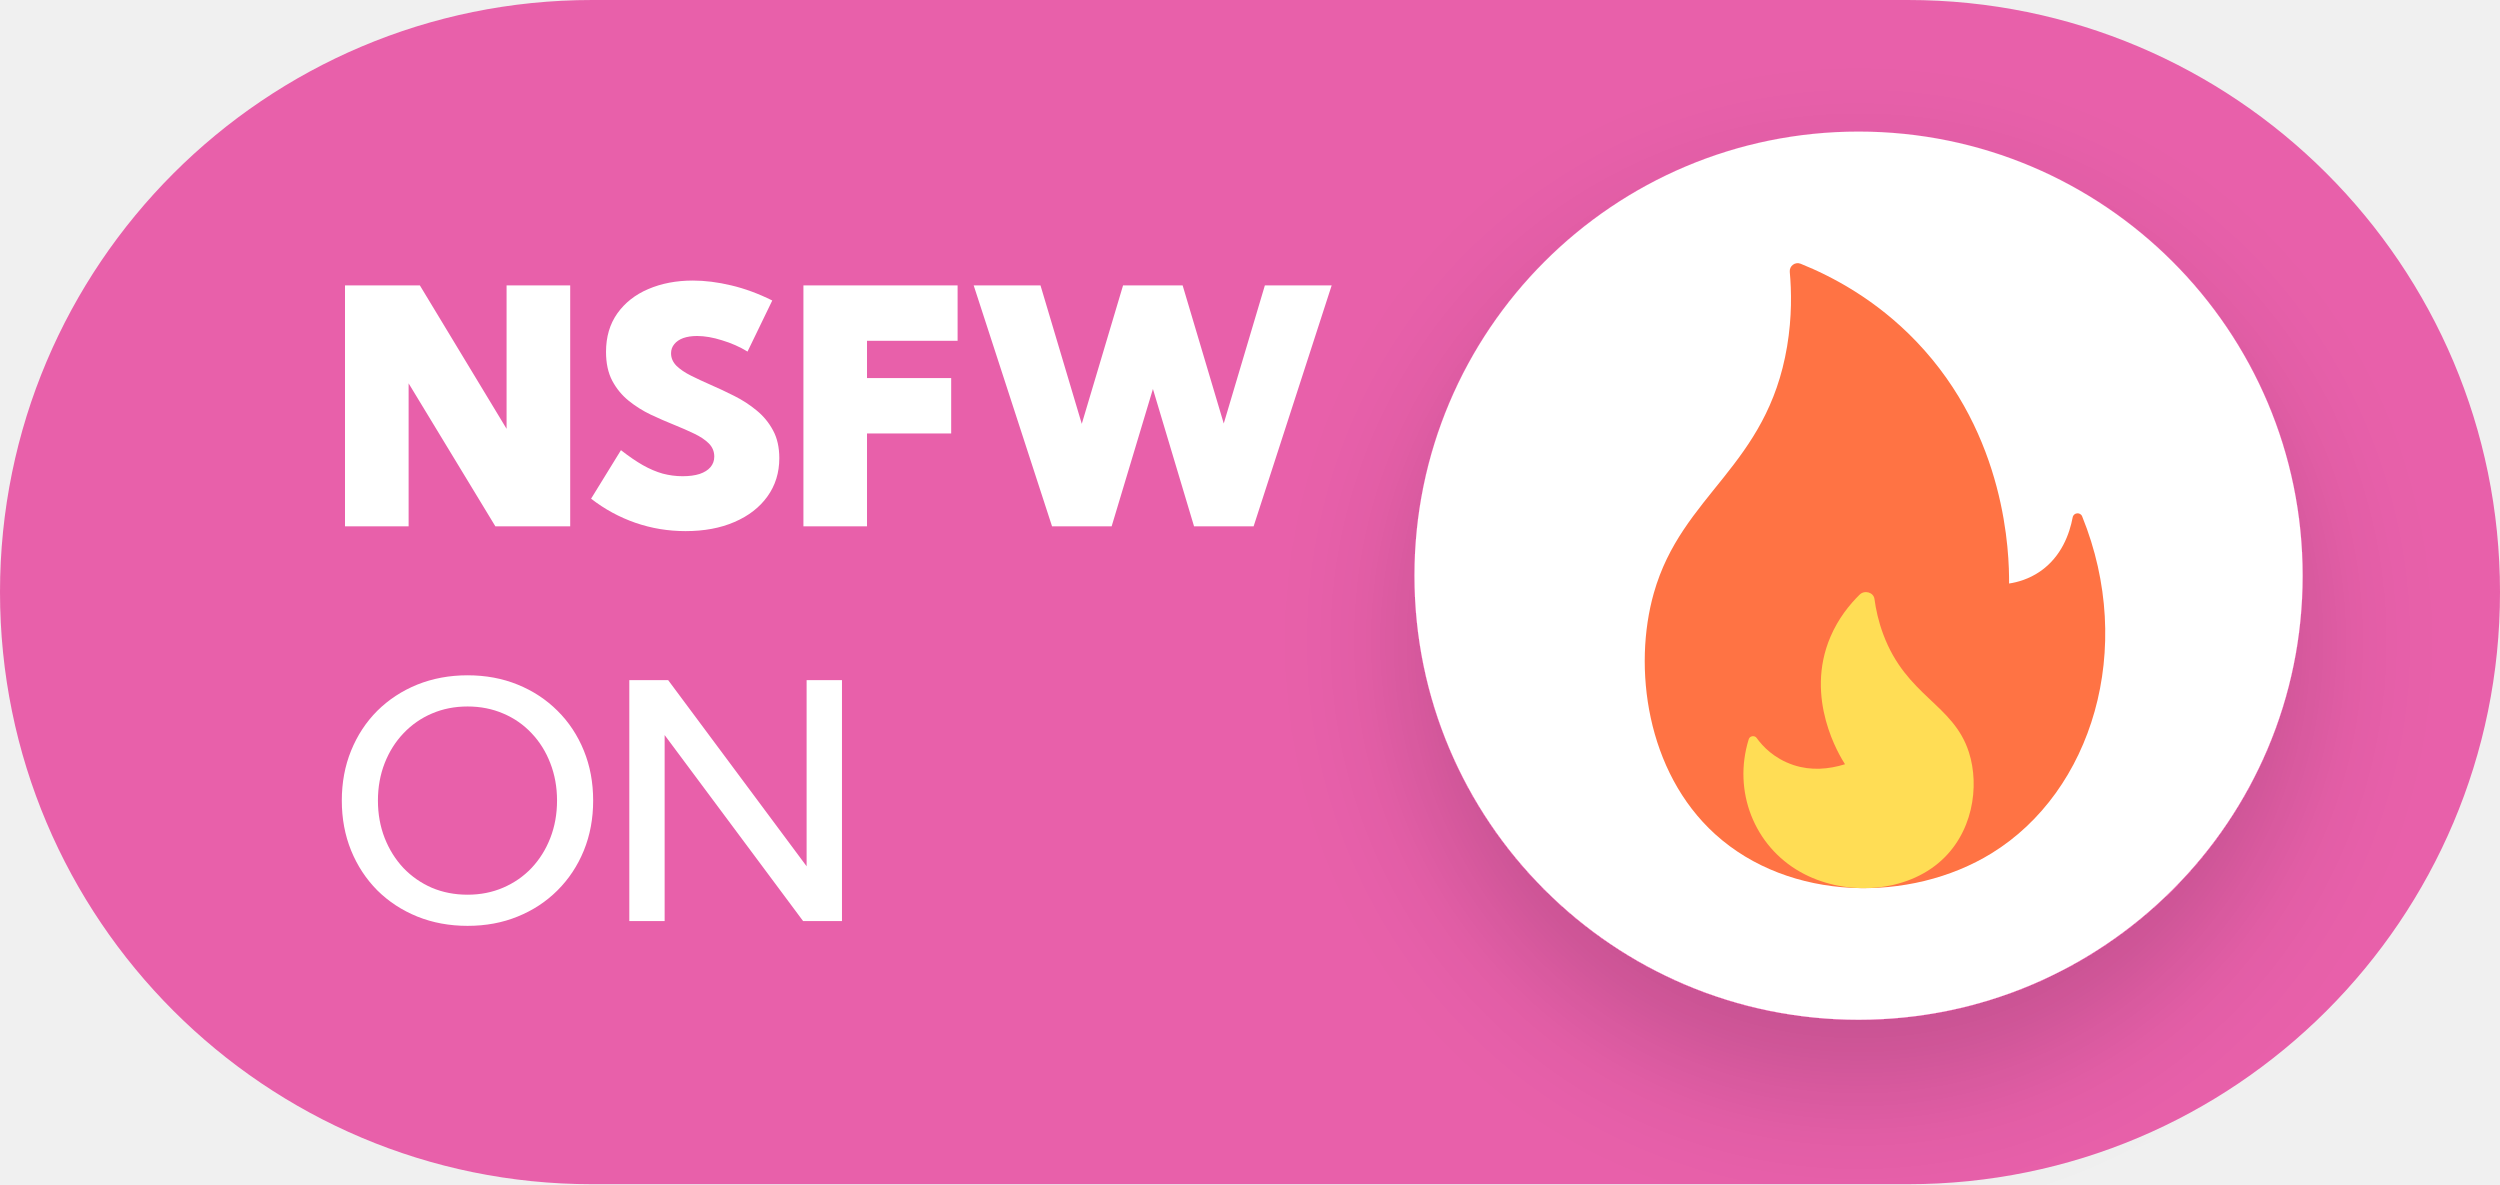
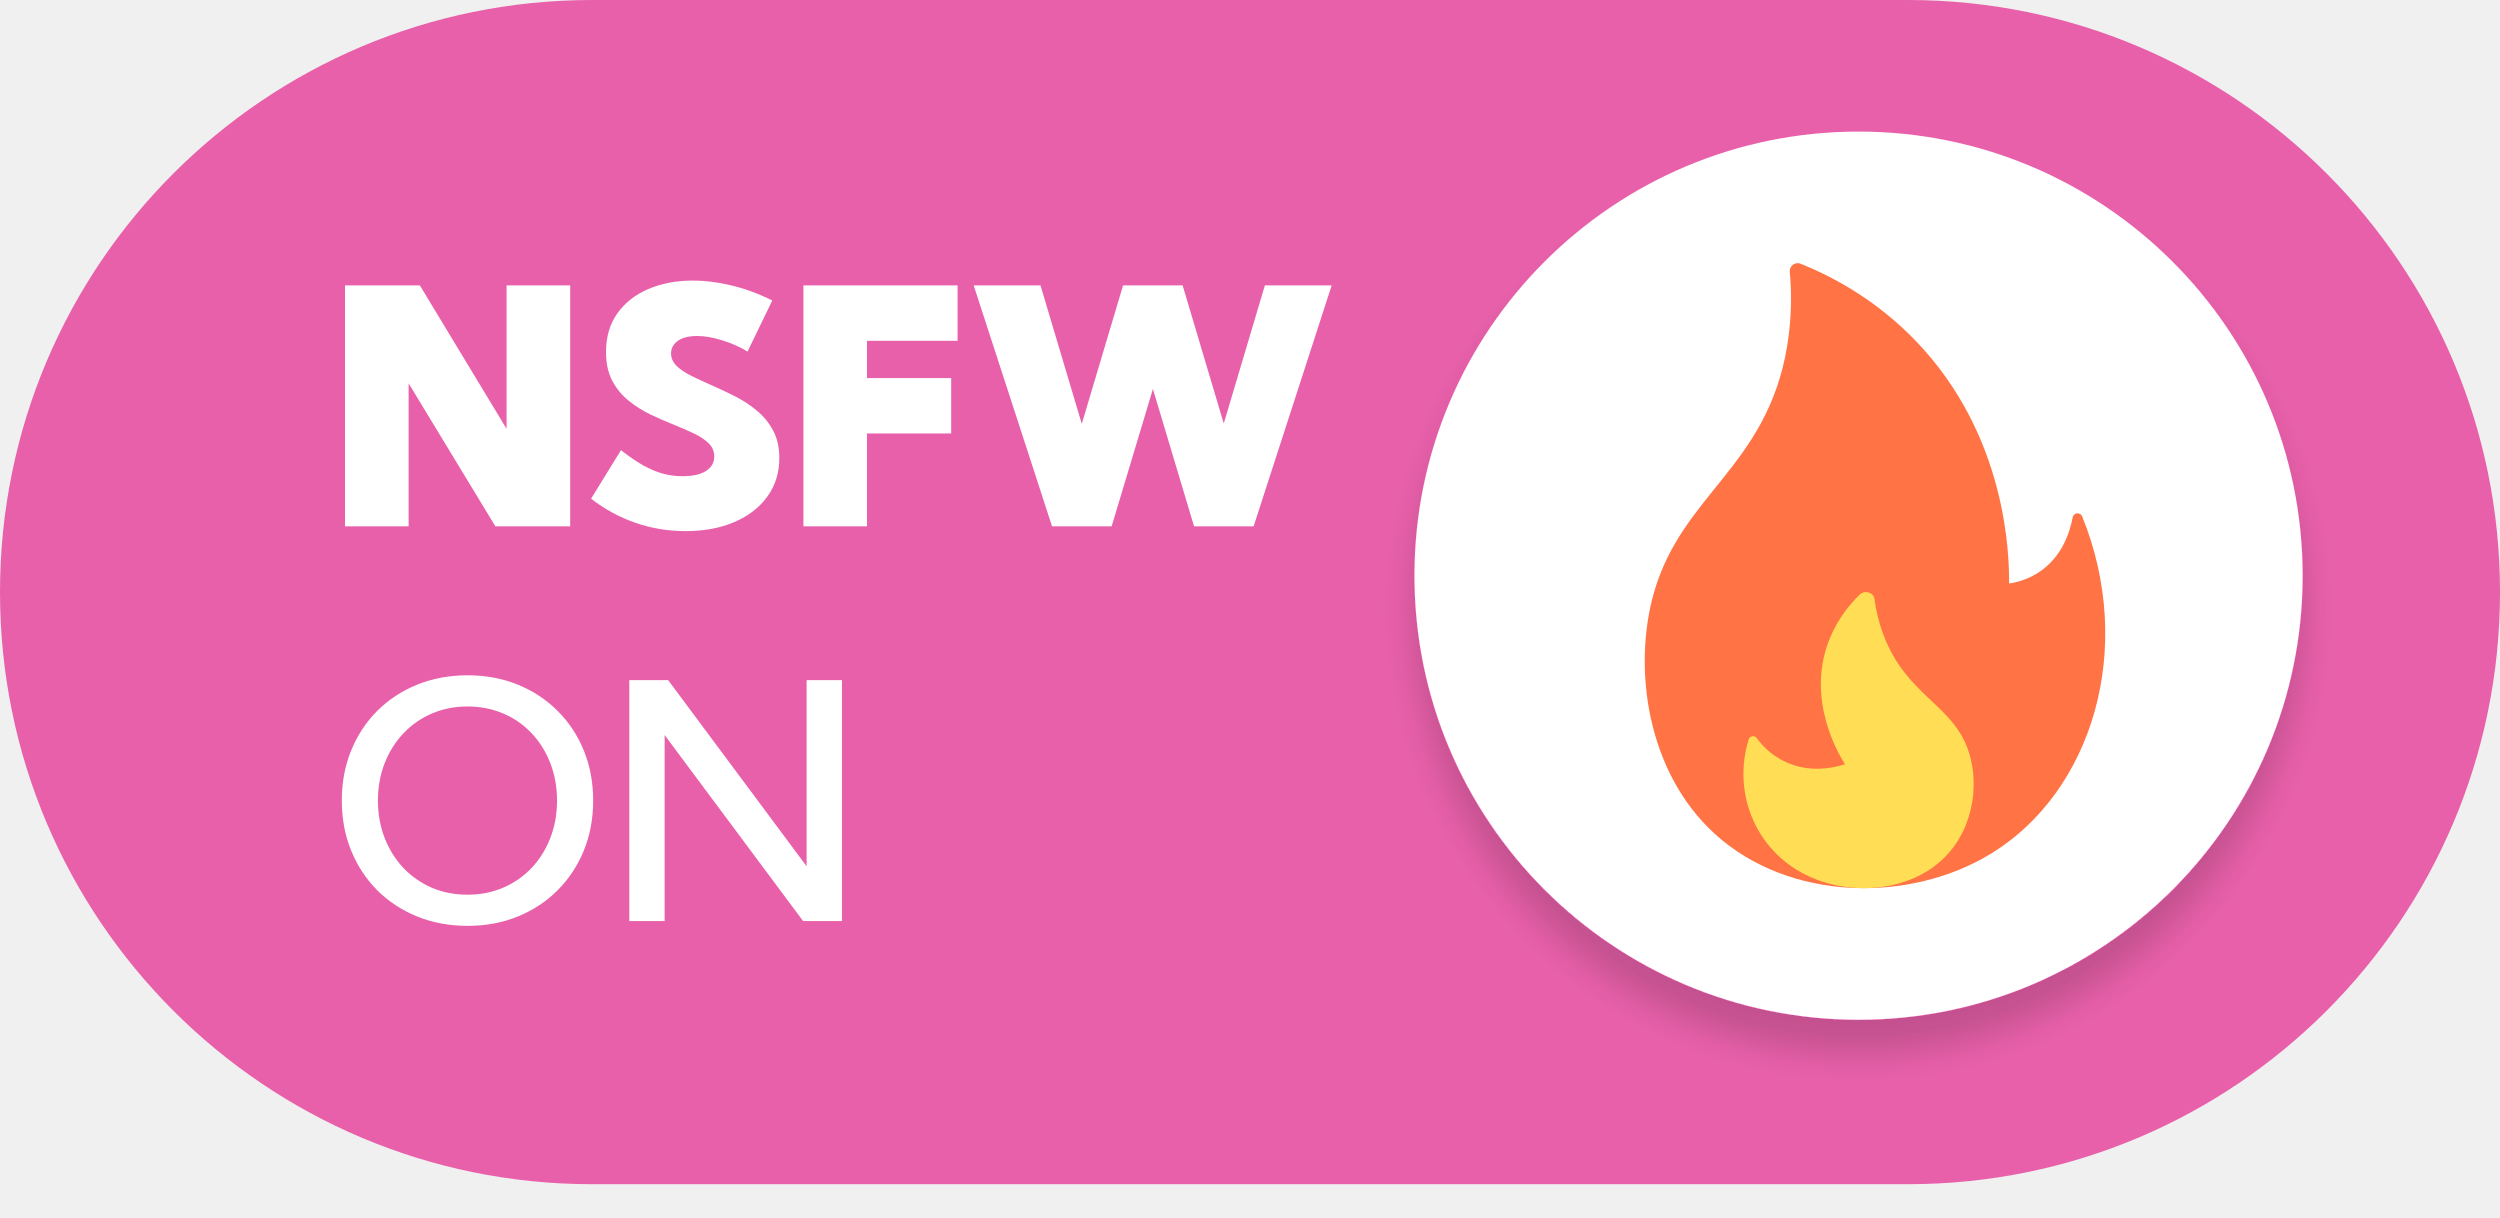
- <svg xmlns="http://www.w3.org/2000/svg" width="76" height="36" viewBox="0 0 76 36" fill="none">
+ <svg xmlns="http://www.w3.org/2000/svg" width="76" height="37" viewBox="0 0 76 37" fill="none">
  <rect width="76" height="36" rx="18" fill="#E2017B" fill-opacity="0.6" />
  <path d="M17.334 16H15.059L12.422 11.654V16H10.488V8.676H12.764L15.4 13.036V8.676H17.334V16ZM17.969 15.16L18.877 13.685C19.115 13.871 19.336 14.023 19.541 14.14C19.749 14.257 19.951 14.343 20.146 14.398C20.345 14.45 20.547 14.477 20.752 14.477C20.954 14.477 21.126 14.454 21.27 14.408C21.413 14.359 21.522 14.291 21.597 14.203C21.675 14.112 21.714 14.005 21.714 13.881C21.714 13.725 21.659 13.591 21.548 13.48C21.437 13.37 21.289 13.271 21.104 13.183C20.921 13.095 20.721 13.007 20.503 12.919C20.269 12.825 20.029 12.72 19.785 12.606C19.541 12.489 19.316 12.348 19.111 12.182C18.906 12.016 18.74 11.814 18.613 11.576C18.486 11.335 18.423 11.042 18.423 10.697C18.423 10.242 18.537 9.853 18.765 9.53C18.996 9.205 19.31 8.957 19.707 8.788C20.107 8.616 20.56 8.529 21.064 8.529C21.432 8.529 21.821 8.578 22.231 8.676C22.642 8.773 23.057 8.926 23.477 9.135L22.725 10.688C22.49 10.544 22.233 10.43 21.953 10.346C21.676 10.258 21.422 10.214 21.191 10.214C21.032 10.214 20.892 10.235 20.771 10.277C20.654 10.32 20.563 10.382 20.498 10.463C20.433 10.541 20.4 10.634 20.4 10.741C20.4 10.884 20.456 11.011 20.566 11.122C20.677 11.229 20.824 11.329 21.006 11.42C21.188 11.511 21.387 11.604 21.602 11.698C21.836 11.799 22.075 11.912 22.319 12.035C22.567 12.159 22.793 12.305 22.998 12.475C23.206 12.644 23.374 12.847 23.501 13.085C23.628 13.319 23.691 13.601 23.691 13.93C23.691 14.369 23.571 14.757 23.33 15.092C23.092 15.424 22.759 15.683 22.329 15.868C21.903 16.054 21.406 16.146 20.84 16.146C20.312 16.146 19.805 16.062 19.316 15.893C18.828 15.723 18.379 15.479 17.969 15.16ZM24.424 16V8.676H29.111V10.36H26.357V11.493H28.916V13.178H26.357V16H24.424ZM38.11 16H36.299L35.049 11.825L33.794 16H31.982L29.6 8.676H31.631L32.886 12.885L34.141 8.676H35.952L37.202 12.875L38.452 8.676H40.483L38.11 16ZM14.214 28.146C13.664 28.146 13.154 28.052 12.685 27.863C12.22 27.674 11.815 27.409 11.47 27.067C11.128 26.722 10.863 26.319 10.674 25.856C10.485 25.391 10.391 24.885 10.391 24.338C10.391 23.788 10.485 23.282 10.674 22.819C10.863 22.354 11.128 21.95 11.47 21.608C11.815 21.267 12.22 21.001 12.685 20.812C13.154 20.624 13.664 20.529 14.214 20.529C14.767 20.529 15.275 20.624 15.737 20.812C16.203 21.001 16.606 21.267 16.948 21.608C17.293 21.95 17.56 22.354 17.749 22.819C17.938 23.282 18.032 23.788 18.032 24.338C18.032 24.885 17.938 25.391 17.749 25.856C17.56 26.319 17.293 26.722 16.948 27.067C16.606 27.409 16.203 27.674 15.737 27.863C15.275 28.052 14.767 28.146 14.214 28.146ZM14.214 27.199C14.604 27.199 14.966 27.128 15.298 26.984C15.63 26.841 15.918 26.641 16.162 26.384C16.406 26.123 16.595 25.821 16.729 25.476C16.865 25.127 16.934 24.748 16.934 24.338C16.934 23.928 16.865 23.549 16.729 23.2C16.595 22.852 16.406 22.549 16.162 22.292C15.918 22.032 15.63 21.831 15.298 21.691C14.966 21.548 14.604 21.477 14.214 21.477C13.823 21.477 13.462 21.548 13.13 21.691C12.801 21.831 12.513 22.032 12.266 22.292C12.021 22.549 11.831 22.852 11.694 23.2C11.558 23.549 11.489 23.928 11.489 24.338C11.489 24.748 11.558 25.127 11.694 25.476C11.831 25.824 12.021 26.128 12.266 26.389C12.513 26.646 12.801 26.846 13.13 26.989C13.462 27.129 13.823 27.199 14.214 27.199ZM25.596 28H24.414L20.205 22.346V28H19.131V20.676H20.312L24.521 26.335V20.676H25.596V28Z" fill="white" />
  <g filter="url(#filter0_d_753_8088)">
    <rect x="43" y="4" width="27" height="27" rx="13.5" fill="white" />
-     <path d="M63.298 15.699C63.242 15.559 63.036 15.58 63.009 15.729C62.916 16.223 62.67 16.924 62.018 17.372C61.679 17.605 61.332 17.7 61.076 17.739C61.082 16.837 60.999 13.246 58.255 10.38C57.033 9.104 55.696 8.403 54.74 8.018C54.572 7.95 54.393 8.085 54.409 8.265C54.462 8.845 54.478 9.632 54.328 10.53C53.716 14.187 51.13 15.018 50.276 18.03C49.638 20.278 50.045 23.459 52.14 25.359C54.404 27.413 58.077 27.46 60.546 25.939C63.597 24.061 64.929 19.722 63.298 15.699Z" fill="#FF7344" />
-     <path d="M53.162 22.471C53.194 22.369 53.34 22.346 53.403 22.435C53.583 22.687 53.932 23.06 54.518 23.256C54.525 23.258 54.531 23.26 54.533 23.261C55.059 23.433 55.591 23.387 56.088 23.233C55.925 22.978 54.845 21.231 55.647 19.356C55.884 18.803 56.224 18.381 56.534 18.076C56.686 17.928 56.958 18.008 56.984 18.21C57.025 18.519 57.103 18.886 57.25 19.281C57.955 21.172 59.383 21.4 59.854 22.867C60.188 23.905 59.978 25.361 58.924 26.24C57.803 27.174 56.002 27.228 54.727 26.506C53.332 25.717 52.669 24.058 53.162 22.471Z" fill="#FFDD55" />
+     <path d="M63.298 15.699C63.242 15.559 63.036 15.58 63.009 15.729C62.916 16.223 62.67 16.924 62.018 17.372C61.679 17.605 61.332 17.7 61.076 17.739C61.082 16.837 60.999 13.246 58.255 10.38C57.033 9.104 55.696 8.403 54.74 8.018C54.572 7.95 54.393 8.085 54.409 8.265C54.462 8.845 54.478 9.632 54.328 10.53C53.716 14.187 51.13 15.018 50.276 18.03C49.638 20.278 50.045 23.459 52.14 25.359C54.404 27.413 58.077 27.46 60.546 25.939C63.597 24.061 64.929 19.722 63.298 15.699Z" fill="#FF7344" shape-rendering="geometricPrecision" />
+     <path d="M53.162 22.471C53.194 22.369 53.34 22.346 53.403 22.435C53.583 22.687 53.932 23.06 54.518 23.256C54.525 23.258 54.531 23.26 54.533 23.261C55.059 23.433 55.591 23.387 56.088 23.233C55.925 22.978 54.845 21.231 55.647 19.356C55.884 18.803 56.224 18.381 56.534 18.076C56.686 17.928 56.958 18.008 56.984 18.21C57.025 18.519 57.103 18.886 57.25 19.281C57.955 21.172 59.383 21.4 59.854 22.867C60.188 23.905 59.978 25.361 58.924 26.24C57.803 27.174 56.002 27.228 54.727 26.506C53.332 25.717 52.669 24.058 53.162 22.471Z" fill="#FFDD55" shape-rendering="geometricPrecision" />
  </g>
  <defs>
    <filter id="filter0_d_753_8088" x="39" y="2" width="35" height="35" filterUnits="userSpaceOnUse" color-interpolation-filters="sRGB">
      <feFlood flood-opacity="0" result="BackgroundImageFix" />
      <feColorMatrix in="SourceAlpha" type="matrix" values="0 0 0 0 0 0 0 0 0 0 0 0 0 0 0 0 0 0 127 0" result="hardAlpha" />
-       <feOffset dy="2" />
-       <feGaussianBlur stdDeviation="2" />
+       <feOffset dy="1" />
+       <feGaussianBlur stdDeviation="0.5" />
      <feComposite in2="hardAlpha" operator="out" />
      <feColorMatrix type="matrix" values="0 0 0 0 0 0 0 0 0 0 0 0 0 0 0 0 0 0 0.16 0" />
      <feBlend mode="normal" in2="BackgroundImageFix" result="effect1_dropShadow_753_8088" />
      <feBlend mode="normal" in="SourceGraphic" in2="effect1_dropShadow_753_8088" result="shape" />
    </filter>
  </defs>
</svg>
